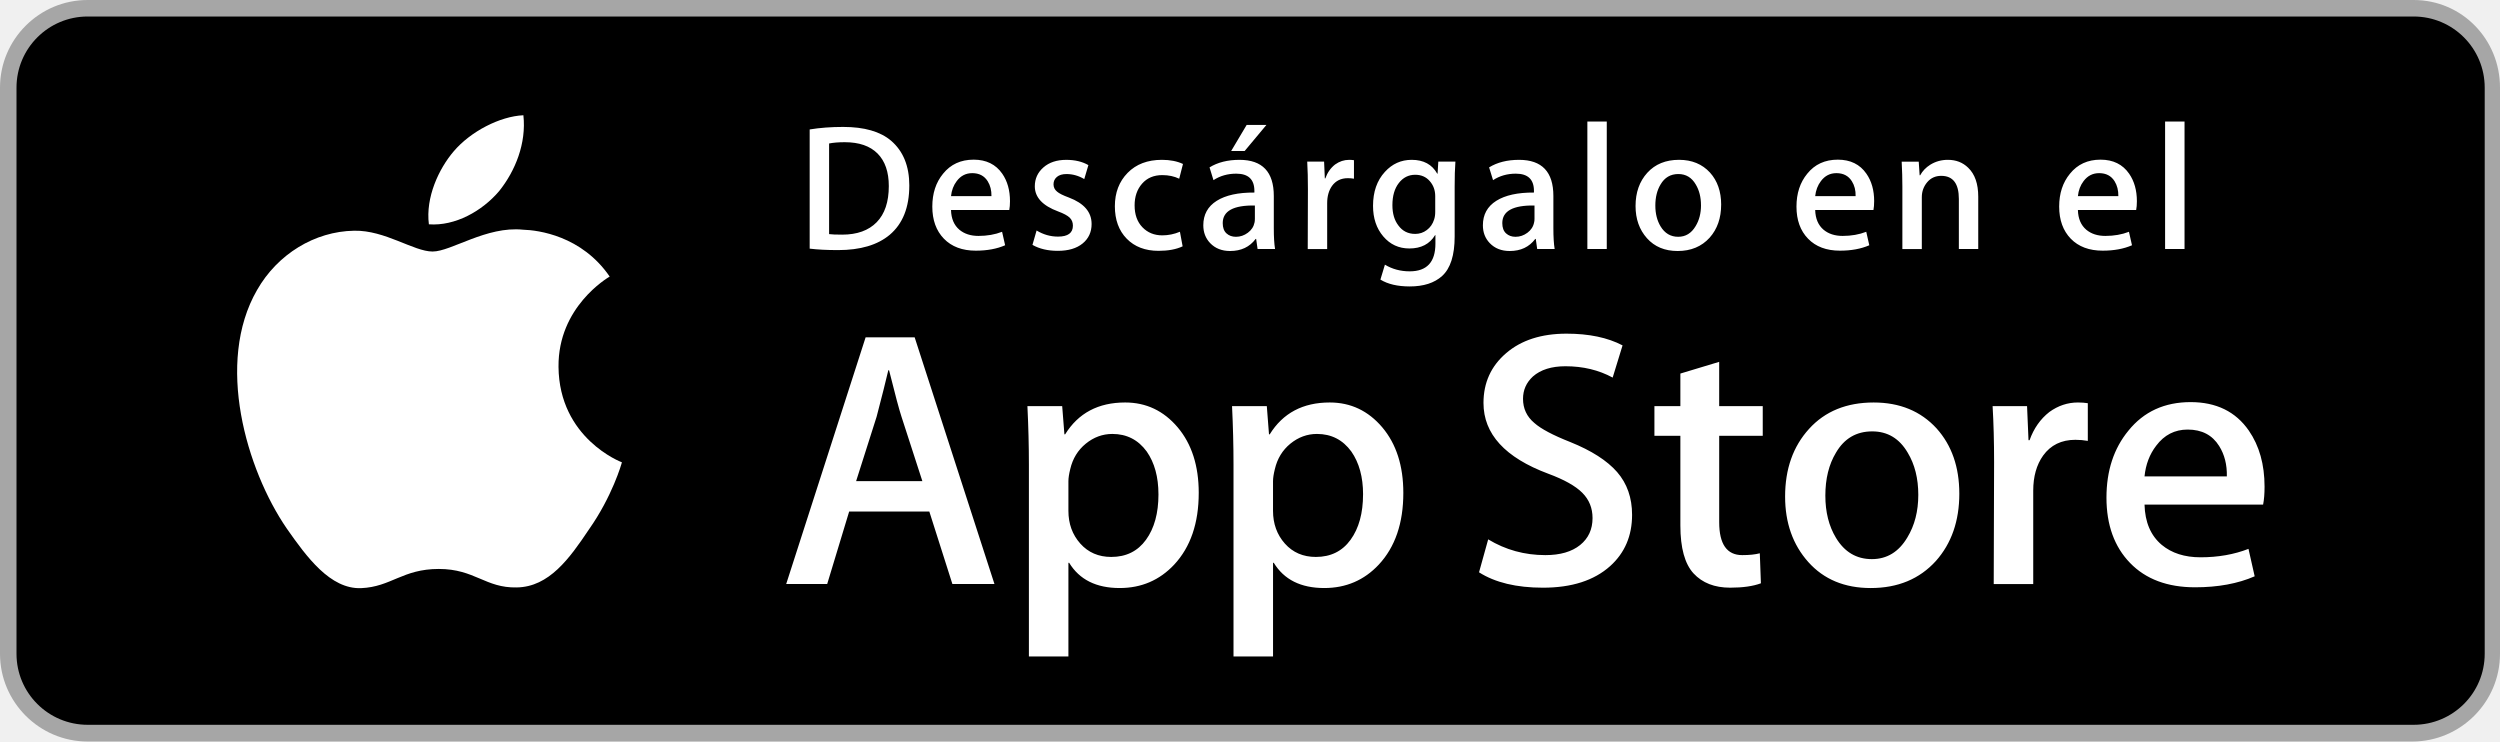
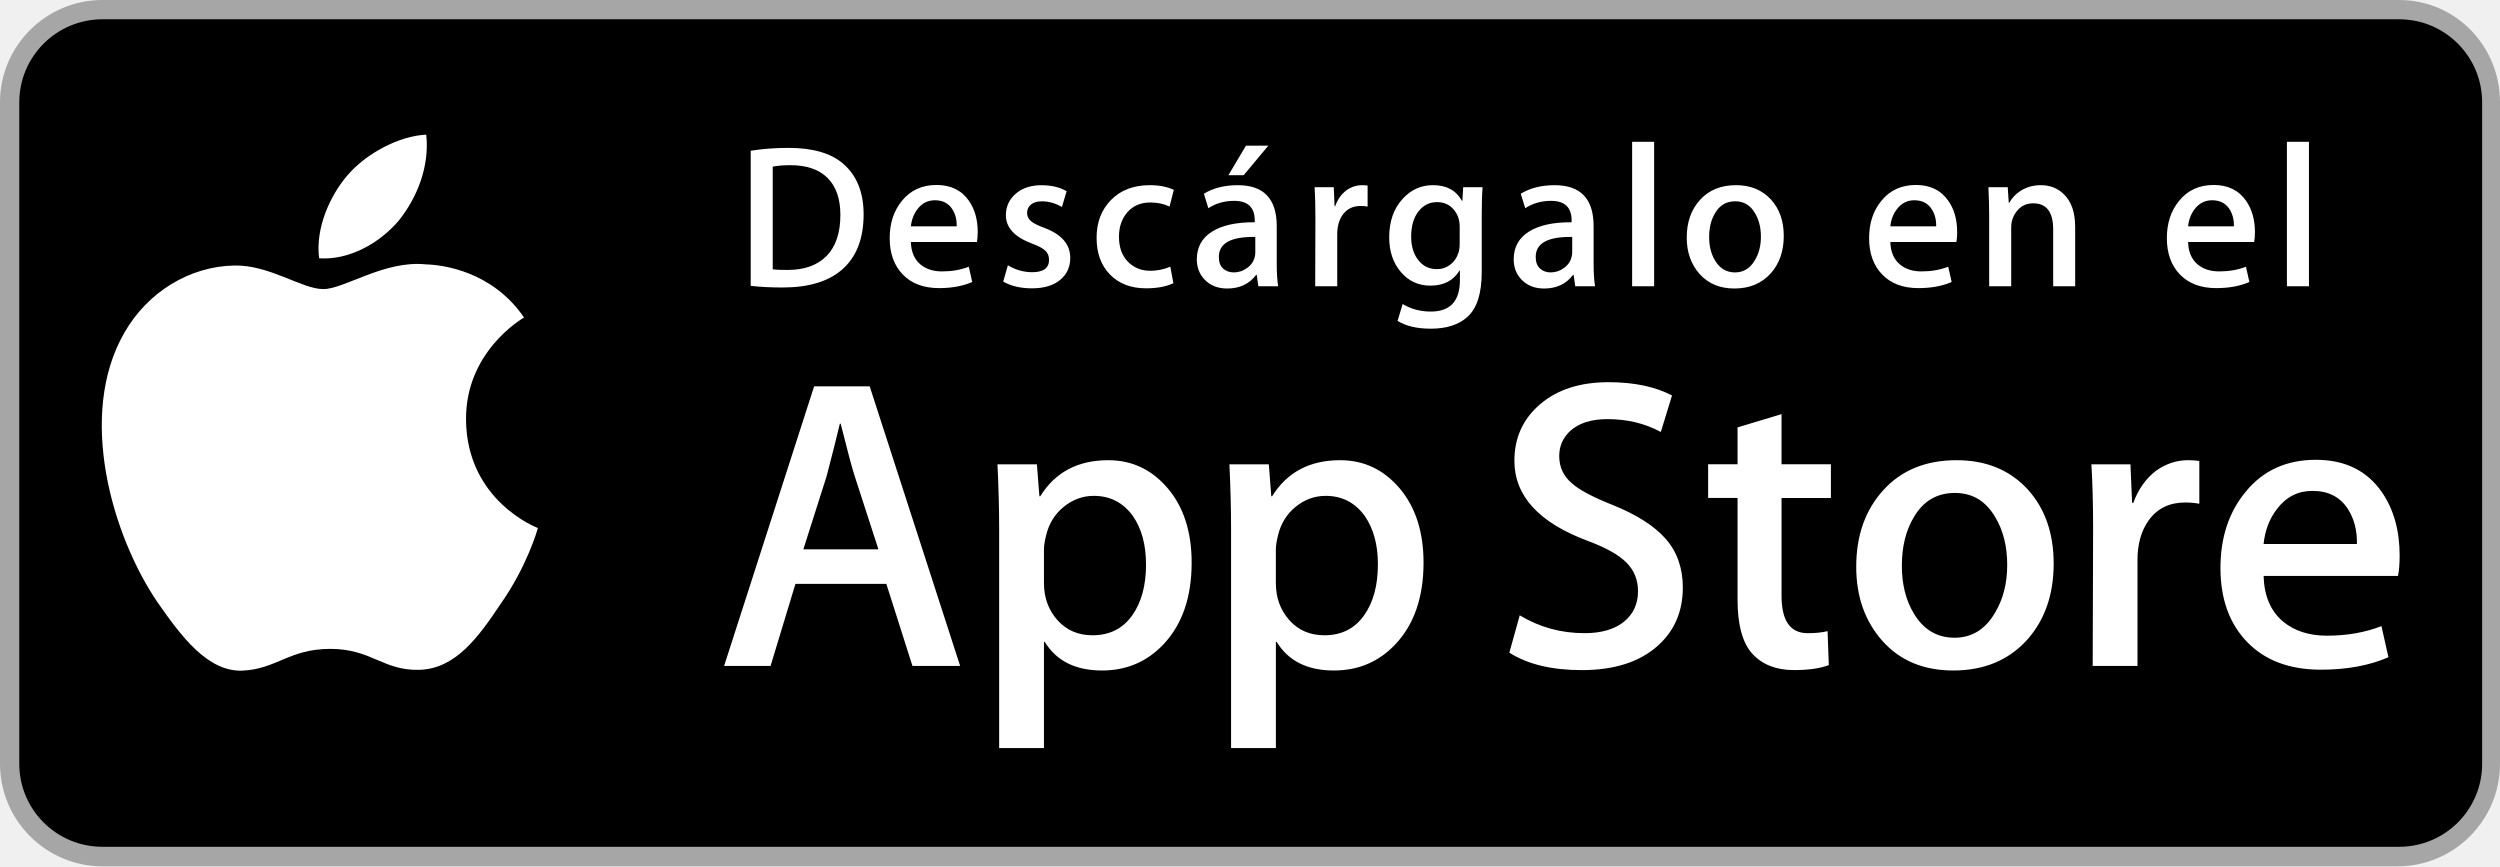
- <svg xmlns="http://www.w3.org/2000/svg" width="236" height="70" viewBox="0 0 236 70">
-   <path fill="#A6A6A6" d="M227.845 70H8.275C3.714 70 0 66.276 0 61.717V8.27C0 3.71 3.713 0 8.276 0h219.57C232.406 0 236 3.71 236 8.27v53.447c0 4.56-3.72 8.283-8.28 8.283h.125z" />
-   <path d="M234.556 61.718c0 3.703-3 6.703-6.71 6.703H8.276c-3.708 0-6.718-2.998-6.718-6.702V8.268c0-3.7 3.01-6.71 6.718-6.71h219.57c3.712 0 6.71 3.01 6.71 6.71v53.45z" />
-   <g fill="#fff">
-     <path d="M52.724 34.62c-.05-5.64 4.618-8.383 4.83-8.512-2.643-3.855-6.742-4.383-8.182-4.424-3.443-.36-6.78 2.06-8.535 2.06-1.788 0-4.49-2.024-7.398-1.964-3.745.058-7.25 2.226-9.17 5.593-3.966 6.865-1.008 16.954 2.79 22.503 1.9 2.717 4.12 5.752 7.027 5.645 2.844-.117 3.906-1.812 7.338-1.812 3.4 0 4.397 1.813 7.362 1.745 3.05-.05 4.974-2.73 6.808-5.472 2.196-3.114 3.078-6.182 3.113-6.34-.07-.023-5.926-2.257-5.984-9.02zM47.123 18.036c1.53-1.913 2.575-4.515 2.285-7.156-2.214.098-4.983 1.53-6.576 3.403-1.41 1.648-2.67 4.35-2.345 6.892 2.487.183 5.04-1.256 6.636-3.14z" />
+ <svg xmlns="http://www.w3.org/2000/svg" version="1.1" id="Capa_1" x="0px" y="0px" width="202px" height="70px" viewBox="17 0 202 70" enable-background="new 17 0 202 70" xml:space="preserve">
+   <path fill="#A6A6A6" d="M210.846,70H25.275C20.714,70,17,66.275,17,61.717V8.27C17,3.71,20.713,0,25.276,0h185.57  C215.406,0,219,3.71,219,8.27v53.447c0,4.561-3.721,8.283-8.279,8.283H210.846z" />
+   <path d="M217.557,61.718c0,3.703-3,6.703-6.711,6.703H25.276c-3.708,0-6.718-2.998-6.718-6.702V8.268c0-3.7,3.01-6.71,6.718-6.71  h185.57c3.713,0,6.711,3.01,6.711,6.71V61.718L217.557,61.718z" />
+   <g>
+     <path fill="#FFFFFF" d="M54.656,33.911c-0.049-5.472,4.479-8.133,4.686-8.258c-2.564-3.74-6.541-4.252-7.938-4.292   c-3.34-0.349-6.578,1.998-8.28,1.998c-1.734,0-4.355-1.964-7.177-1.905c-3.633,0.056-7.033,2.159-8.896,5.426   c-3.848,6.66-0.978,16.447,2.707,21.83c1.843,2.636,3.997,5.58,6.817,5.477c2.759-0.113,3.789-1.758,7.118-1.758   c3.299,0,4.266,1.758,7.143,1.693c2.958-0.049,4.825-2.648,6.604-5.309c2.13-3.021,2.986-5.998,3.02-6.15   c-0.067-0.022-5.749-2.19-5.805-8.751L54.656,33.911z M49.223,17.822c1.484-1.856,2.498-4.38,2.217-6.942   c-2.148,0.095-4.834,1.484-6.38,3.302c-1.368,1.599-2.59,4.219-2.275,6.686C45.197,21.045,47.674,19.649,49.223,17.822   L49.223,17.822z" />
  </g>
-   <g fill="#fff">
-     <path d="M93.88 55.132h-3.974l-2.177-6.84H80.16l-2.074 6.84h-3.87l7.498-23.288h4.63l7.533 23.288zm-6.808-9.71l-1.97-6.082c-.208-.622-.6-2.085-1.175-4.388h-.07c-.23.99-.598 2.453-1.105 4.388l-1.935 6.08h6.255zM113.16 46.53c0 2.855-.773 5.112-2.316 6.77-1.383 1.475-3.1 2.21-5.148 2.21-2.21 0-3.8-.794-4.768-2.383h-.07v8.846h-3.73V43.868c0-1.796-.048-3.638-.14-5.53h3.283L100.48 41h.07c1.243-2.005 3.13-3.006 5.665-3.006 1.982 0 3.634.783 4.96 2.348 1.323 1.57 1.986 3.63 1.986 6.187zm-3.802.136c0-1.634-.368-2.982-1.106-4.042-.807-1.106-1.89-1.66-3.248-1.66-.92 0-1.757.31-2.504.917-.75.613-1.24 1.413-1.47 2.404-.114.46-.172.84-.172 1.138v2.8c0 1.22.374 2.25 1.123 3.092.75.84 1.723 1.26 2.92 1.26 1.406 0 2.5-.54 3.283-1.623.783-1.082 1.175-2.51 1.175-4.284zM132.474 46.53c0 2.855-.772 5.112-2.317 6.77-1.38 1.475-3.097 2.21-5.147 2.21-2.21 0-3.8-.794-4.767-2.383h-.068v8.846h-3.732V43.868c0-1.796-.047-3.638-.138-5.53h3.282l.206 2.662h.07c1.242-2.005 3.13-3.006 5.665-3.006 1.98 0 3.633.783 4.96 2.348 1.323 1.57 1.986 3.63 1.986 6.187zm-3.8.136c0-1.634-.37-2.982-1.108-4.042-.807-1.106-1.887-1.66-3.247-1.66-.924 0-1.758.31-2.506.917-.748.613-1.236 1.413-1.467 2.404-.114.46-.173.84-.173 1.138v2.8c0 1.22.374 2.25 1.12 3.092.75.84 1.723 1.26 2.923 1.26 1.405 0 2.498-.54 3.28-1.623.783-1.082 1.176-2.51 1.176-4.284zM154.068 48.602c0 1.98-.687 3.592-2.068 4.836-1.518 1.36-3.63 2.04-6.344 2.04-2.505 0-4.515-.485-6.036-1.452l.865-3.11c1.637.99 3.435 1.487 5.394 1.487 1.404 0 2.497-.318 3.284-.952.783-.633 1.173-1.482 1.173-2.544 0-.945-.32-1.74-.967-2.388-.643-.646-1.716-1.246-3.213-1.8-4.078-1.522-6.115-3.75-6.115-6.68 0-1.914.714-3.484 2.143-4.706 1.425-1.223 3.326-1.835 5.7-1.835 2.12 0 3.88.37 5.285 1.106l-.933 3.04c-1.312-.713-2.796-1.07-4.457-1.07-1.312 0-2.338.322-3.073.967-.622.576-.933 1.278-.933 2.108 0 .92.355 1.682 1.07 2.28.622.554 1.75 1.152 3.387 1.798 2.004.807 3.477 1.75 4.424 2.832.943 1.084 1.414 2.432 1.414 4.044zM166.404 41.14h-4.112v8.153c0 2.073.725 3.11 2.177 3.11.666 0 1.22-.058 1.657-.173l.103 2.833c-.735.275-1.702.414-2.902.414-1.473 0-2.625-.45-3.456-1.347-.827-.9-1.244-2.408-1.244-4.527v-8.465h-2.45v-2.8h2.45v-3.074l3.664-1.106v4.18h4.112v2.8zM184.96 46.597c0 2.58-.738 4.7-2.21 6.357-1.546 1.706-3.597 2.557-6.153 2.557-2.464 0-4.426-.816-5.89-2.45-1.462-1.636-2.193-3.7-2.193-6.186 0-2.603.752-4.734 2.263-6.392 1.507-1.66 3.54-2.488 6.098-2.488 2.464 0 4.447.817 5.944 2.454 1.426 1.59 2.14 3.64 2.14 6.15zm-3.873.122c0-1.55-.33-2.877-1-3.986-.784-1.34-1.9-2.01-3.35-2.01-1.5 0-2.64.67-3.422 2.01-.67 1.11-1.002 2.46-1.002 4.055 0 1.547.332 2.875 1.002 3.983.807 1.34 1.935 2.01 3.387 2.01 1.425 0 2.543-.682 3.35-2.044.69-1.133 1.035-2.475 1.035-4.02zM197.087 41.62c-.37-.067-.762-.102-1.176-.102-1.31 0-2.327.496-3.04 1.487-.623.875-.934 1.98-.934 3.316v8.812h-3.73l.035-11.505c0-1.936-.047-3.698-.14-5.288h3.252l.137 3.212h.102c.393-1.104 1.015-1.993 1.866-2.66.83-.6 1.73-.898 2.697-.898.345 0 .656.024.933.068v3.56zM213.774 45.94c0 .67-.044 1.233-.137 1.693h-11.194c.044 1.66.585 2.927 1.624 3.802.943.783 2.164 1.174 3.66 1.174 1.66 0 3.17-.266 4.53-.796l.584 2.59c-1.588.693-3.465 1.038-5.628 1.038-2.605 0-4.65-.766-6.135-2.298-1.483-1.53-2.228-3.587-2.228-6.168 0-2.533.69-4.642 2.074-6.323 1.45-1.796 3.408-2.693 5.872-2.693 2.42 0 4.252.897 5.496 2.693.986 1.43 1.482 3.193 1.482 5.288zm-3.56-.966c.025-1.106-.218-2.06-.724-2.868-.646-1.037-1.637-1.555-2.974-1.555-1.22 0-2.21.507-2.97 1.522-.622.807-.99 1.774-1.104 2.902h7.773z" />
+   <g>
+     <path fill="#FFFFFF" d="M94.582,53.809h-3.855l-2.112-6.635h-7.342l-2.012,6.635h-3.754l7.274-22.591h4.491l7.308,22.591H94.582z    M87.977,44.39l-1.911-5.9c-0.202-0.604-0.582-2.022-1.14-4.257h-0.067c-0.223,0.96-0.581,2.38-1.072,4.257l-1.877,5.898h6.068   V44.39z M113.285,45.465c0,2.769-0.75,4.959-2.247,6.566c-1.342,1.432-3.007,2.145-4.994,2.145c-2.143,0-3.686-0.771-4.625-2.312   h-0.068v8.581h-3.619V42.882c0-1.742-0.046-3.528-0.136-5.365h3.185l0.203,2.583h0.068c1.206-1.945,3.036-2.916,5.496-2.916   c1.923,0,3.526,0.76,4.812,2.277C112.644,40.984,113.286,42.983,113.285,45.465L113.285,45.465z M109.597,45.597   c0-1.585-0.356-2.894-1.072-3.922c-0.783-1.073-1.835-1.61-3.151-1.61c-0.893,0-1.704,0.301-2.429,0.89   c-0.728,0.595-1.203,1.371-1.426,2.332c-0.11,0.446-0.167,0.815-0.167,1.104v2.716c0,1.185,0.363,2.183,1.089,2.999   c0.728,0.816,1.672,1.224,2.833,1.224c1.364,0,2.426-0.524,3.186-1.575c0.76-1.05,1.141-2.436,1.141-4.156L109.597,45.597z    M132.022,45.465c0,2.769-0.749,4.959-2.248,6.566c-1.339,1.432-3.004,2.145-4.993,2.145c-2.145,0-3.687-0.771-4.624-2.312h-0.066   v8.581h-3.62V42.882c0-1.742-0.046-3.528-0.135-5.365h3.185l0.199,2.583h0.068c1.205-1.945,3.036-2.916,5.495-2.916   c1.921,0,3.524,0.76,4.812,2.277C131.378,40.984,132.022,42.983,132.022,45.465L132.022,45.465z M128.335,45.597   c0-1.585-0.357-2.894-1.074-3.922c-0.783-1.073-1.83-1.61-3.15-1.61c-0.896,0-1.705,0.301-2.432,0.89   c-0.726,0.595-1.198,1.371-1.423,2.332c-0.109,0.446-0.167,0.815-0.167,1.104v2.716c0,1.185,0.362,2.183,1.086,2.999   c0.728,0.816,1.672,1.224,2.836,1.224c1.363,0,2.423-0.524,3.182-1.575c0.76-1.05,1.141-2.436,1.141-4.156L128.335,45.597z    M152.971,47.474c0,1.922-0.667,3.484-2.007,4.691c-1.472,1.32-3.521,1.98-6.153,1.98c-2.432,0-4.381-0.471-5.856-1.41l0.839-3.017   c1.589,0.961,3.333,1.442,5.233,1.442c1.362,0,2.422-0.308,3.186-0.923c0.759-0.614,1.138-1.438,1.138-2.468   c0-0.917-0.311-1.688-0.938-2.316c-0.623-0.627-1.666-1.209-3.117-1.747c-3.956-1.476-5.933-3.638-5.933-6.479   c0-1.857,0.693-3.38,2.079-4.566c1.383-1.187,3.227-1.78,5.529-1.78c2.057,0,3.765,0.359,5.128,1.073l-0.905,2.95   c-1.273-0.692-2.713-1.039-4.323-1.039c-1.273,0-2.269,0.312-2.981,0.938c-0.604,0.559-0.905,1.239-0.905,2.045   c0,0.892,0.344,1.632,1.037,2.213c0.604,0.536,1.698,1.116,3.287,1.743c1.943,0.783,3.372,1.697,4.291,2.747   c0.915,1.052,1.372,2.36,1.372,3.924V47.474z M164.938,40.236h-3.989v7.908c0,2.012,0.704,3.017,2.112,3.017   c0.646,0,1.184-0.056,1.607-0.167l0.1,2.748c-0.713,0.267-1.65,0.401-2.814,0.401c-1.43,0-2.547-0.436-3.354-1.307   c-0.802-0.872-1.206-2.335-1.206-4.391v-8.212h-2.377v-2.718h2.377v-2.981l3.554-1.073v4.054h3.989v2.718L164.938,40.236z    M182.938,45.53c0,2.502-0.715,4.559-2.144,6.166c-1.5,1.655-3.49,2.48-5.969,2.48c-2.391,0-4.294-0.791-5.714-2.377   c-1.418-1.587-2.128-3.589-2.128-6.001c0-2.525,0.729-4.593,2.196-6.201c1.461-1.609,3.433-2.413,5.915-2.413   c2.39,0,4.314,0.793,5.766,2.381c1.384,1.542,2.076,3.53,2.076,5.967L182.938,45.53z M179.182,45.647   c0-1.504-0.32-2.791-0.97-3.867c-0.761-1.3-1.843-1.95-3.251-1.95c-1.455,0-2.56,0.65-3.319,1.95   c-0.65,1.077-0.972,2.388-0.972,3.935c0,1.5,0.321,2.789,0.972,3.864c0.783,1.3,1.878,1.949,3.286,1.949   c1.383,0,2.467-0.661,3.25-1.983c0.67-1.099,1.004-2.4,1.004-3.899V45.647z M194.703,40.701c-0.358-0.065-0.739-0.1-1.141-0.1   c-1.271,0-2.258,0.481-2.949,1.443c-0.604,0.849-0.905,1.92-0.905,3.216v8.549h-3.619l0.034-11.16c0-1.879-0.046-3.588-0.137-5.131   h3.155l0.133,3.116h0.099c0.382-1.07,0.984-1.934,1.811-2.58c0.806-0.582,1.679-0.871,2.617-0.871c0.334,0,0.637,0.022,0.904,0.066   v3.453L194.703,40.701z M210.891,44.892c0,0.649-0.041,1.196-0.132,1.643h-10.859c0.042,1.61,0.566,2.84,1.575,3.689   c0.915,0.759,2.099,1.139,3.55,1.139c1.611,0,3.076-0.259,4.396-0.773l0.566,2.513c-1.54,0.672-3.361,1.008-5.46,1.008   c-2.527,0-4.511-0.744-5.951-2.23c-1.438-1.483-2.162-3.479-2.162-5.983c0-2.457,0.67-4.503,2.013-6.133   c1.406-1.743,3.306-2.613,5.696-2.613c2.348,0,4.125,0.87,5.332,2.613C210.41,41.149,210.891,42.859,210.891,44.892z    M207.438,43.955c0.025-1.073-0.211-1.999-0.701-2.783c-0.628-1.006-1.588-1.508-2.886-1.508c-1.184,0-2.144,0.492-2.881,1.477   c-0.604,0.782-0.96,1.722-1.072,2.814H207.438L207.438,43.955z" />
  </g>
-   <g fill="#fff">
-     <path d="M85.838 17.515c0 2.06-.617 3.61-1.85 4.652-1.144.96-2.768 1.442-4.872 1.442-1.042 0-1.936-.046-2.683-.137V12.22c.974-.16 2.025-.238 3.158-.238 2.004 0 3.515.436 4.533 1.307 1.142.984 1.715 2.392 1.715 4.225zm-1.935.052c0-1.336-.354-2.36-1.06-3.073-.71-.713-1.74-1.07-3.1-1.07-.577 0-1.07.04-1.476.12V22.1c.226.033.64.05 1.24.05 1.402 0 2.486-.39 3.25-1.17.764-.782 1.146-1.92 1.146-3.413zM95.343 18.993c0 .328-.024.605-.068.83h-5.5c.022.816.287 1.438.796 1.868.466.386 1.066.58 1.8.58.816 0 1.558-.13 2.226-.39l.287 1.272c-.78.34-1.702.51-2.767.51-1.278 0-2.283-.377-3.013-1.13-.73-.753-1.094-1.763-1.094-3.03 0-1.245.337-2.28 1.018-3.107.713-.883 1.673-1.324 2.885-1.324 1.188 0 2.088.442 2.7 1.325.486.702.73 1.568.73 2.598zm-1.75-.475c.012-.543-.108-1.013-.355-1.41-.318-.508-.803-.763-1.46-.763-.6 0-1.086.25-1.46.747-.304.397-.485.872-.542 1.426h3.817zM103.048 21.138c0 .767-.282 1.383-.848 1.846-.566.463-1.347.695-2.343.695-.94 0-1.736-.188-2.393-.562l.39-1.358c.634.384 1.307.577 2.02.577.94 0 1.408-.345 1.408-1.036 0-.304-.1-.556-.304-.754-.205-.197-.568-.393-1.087-.585-1.47-.543-2.205-1.334-2.205-2.375 0-.713.272-1.307.814-1.783.542-.475 1.262-.713 2.156-.713.815 0 1.51.165 2.088.497l-.39 1.318c-.532-.316-1.093-.475-1.68-.475-.386 0-.686.09-.902.27-.214.182-.32.413-.32.696 0 .282.112.514.337.694.192.17.565.356 1.12.56 1.425.54 2.138 1.37 2.138 2.488zM111.673 15.48l-.355 1.39c-.465-.225-.996-.34-1.596-.34-.803 0-1.44.27-1.91.808s-.705 1.22-.705 2.046c0 .872.246 1.56.738 2.07.492.51 1.118.764 1.877.764.566 0 1.12-.113 1.663-.34l.255 1.376c-.6.283-1.357.425-2.275.425-1.256 0-2.258-.383-3.004-1.147s-1.118-1.785-1.118-3.064c0-1.28.402-2.33 1.205-3.15.803-.82 1.883-1.23 3.242-1.23.766 0 1.43.13 1.983.39zM120.363 23.508h-1.647l-.135-.95h-.05c-.566.758-1.37 1.137-2.41 1.137-.78 0-1.41-.25-1.885-.748-.43-.452-.644-1.013-.644-1.68 0-1.007.42-1.776 1.266-2.31.843-.53 2.03-.79 3.557-.78v-.153c0-1.086-.57-1.63-1.71-1.63-.814 0-1.532.205-2.153.612l-.372-1.205c.767-.474 1.712-.712 2.83-.712 2.158 0 3.237 1.137 3.237 3.412v3.04c-.002.825.04 1.482.118 1.968zm-1.902-2.835V19.4c-2.024-.034-3.036.52-3.036 1.663 0 .43.118.753.354.968.236.215.535.323.894.323.405 0 .78-.127 1.123-.382.344-.254.555-.578.634-.975.02-.09.03-.197.03-.322zm1.088-8.878l-2.054 2.46h-1.273l1.462-2.46h1.866zM127.815 16.87c-.18-.033-.373-.05-.578-.05-.646 0-1.142.244-1.494.73-.304.43-.458.973-.458 1.63v4.33h-1.835l.017-5.654c0-.95-.02-1.817-.065-2.598h1.593l.068 1.58h.05c.192-.545.5-.98.917-1.308.41-.294.85-.44 1.326-.44.167 0 .32.01.458.032v1.75zM137.39 15.258c-.05.668-.07 1.45-.07 2.343v4.72c0 1.776-.396 3.022-1.188 3.735-.725.656-1.743.984-3.056.984-1.142 0-2.064-.216-2.765-.646l.425-1.41c.69.42 1.47.63 2.34.63 1.62 0 2.428-.873 2.428-2.615v-.8h-.034c-.51.84-1.317 1.257-2.428 1.257-.995 0-1.815-.38-2.46-1.137-.647-.758-.968-1.72-.968-2.886 0-1.324.372-2.393 1.12-3.208.69-.758 1.532-1.137 2.53-1.137 1.12 0 1.924.435 2.41 1.306h.034l.068-1.137h1.613zm-1.905 4.72v-1.46c0-.555-.17-1.03-.52-1.426-.345-.397-.803-.594-1.37-.594-.626 0-1.143.26-1.546.78-.404.52-.606 1.217-.606 2.088 0 .792.188 1.43.564 1.918.386.53.916.797 1.586.797.407 0 .776-.12 1.097-.364.326-.243.558-.574.69-.993.07-.202.105-.452.105-.746zM146.757 23.508h-1.647l-.133-.95h-.05c-.57.758-1.372 1.137-2.41 1.137-.784 0-1.413-.25-1.888-.748-.432-.452-.644-1.013-.644-1.68 0-1.007.42-1.776 1.265-2.31.842-.53 2.028-.79 3.556-.78v-.153c0-1.086-.57-1.63-1.71-1.63-.812 0-1.53.205-2.152.612l-.373-1.205c.77-.474 1.713-.712 2.83-.712 2.16 0 3.238 1.137 3.238 3.412v3.04c0 .825.04 1.482.12 1.968zm-1.9-2.835V19.4c-2.027-.034-3.04.52-3.04 1.663 0 .43.12.753.356.968.236.215.533.323.892.323.407 0 .78-.127 1.124-.382.34-.254.553-.578.63-.975.027-.09.037-.197.037-.322zM151.68 23.508h-1.833V11.472h1.832v12.036zM162.477 19.315c0 1.268-.362 2.31-1.087 3.123-.76.838-1.767 1.257-3.022 1.257-1.213 0-2.177-.402-2.895-1.206-.718-.804-1.077-1.818-1.077-3.04 0-1.278.37-2.325 1.11-3.14.743-.815 1.74-1.222 2.995-1.222 1.214 0 2.185.402 2.923 1.205.702.78 1.054 1.79 1.054 3.022zm-1.904.06c0-.76-.164-1.413-.492-1.958-.382-.66-.932-.988-1.643-.988-.738 0-1.3.328-1.682.987-.328.544-.492 1.208-.492 1.99 0 .762.164 1.414.492 1.96.397.658.95.987 1.665.987.7 0 1.248-.335 1.644-1.004.34-.557.51-1.215.51-1.975zM176.92 18.993c0 .328-.023.605-.067.83h-5.5c.024.816.287 1.438.796 1.868.464.386 1.065.58 1.8.58.813 0 1.555-.13 2.225-.39l.287 1.272c-.783.34-1.702.51-2.77.51-1.277 0-2.282-.377-3.01-1.13-.732-.753-1.094-1.763-1.094-3.03 0-1.245.338-2.28 1.018-3.107.71-.883 1.67-1.324 2.885-1.324 1.187 0 2.09.442 2.698 1.325.49.702.733 1.568.733 2.598zm-1.75-.475c.015-.543-.105-1.013-.355-1.41-.318-.508-.803-.763-1.46-.763-.597 0-1.086.25-1.458.747-.304.397-.485.872-.544 1.426h3.818zM186.748 23.508h-1.832v-4.724c0-1.456-.554-2.184-1.665-2.184-.542 0-.983.2-1.322.6-.338.402-.51.873-.51 1.415v4.894h-1.835v-5.89c0-.726-.02-1.512-.065-2.36h1.61l.085 1.288h.05c.216-.4.534-.732.95-.996.5-.31 1.054-.463 1.666-.463.768 0 1.407.248 1.916.746.636.61.95 1.522.95 2.733v4.938zM201.722 18.993c0 .328-.024.605-.068.83h-5.5c.02.816.287 1.438.796 1.868.465.386 1.063.58 1.798.58.817 0 1.56-.13 2.225-.39l.287 1.272c-.78.34-1.702.51-2.765.51-1.278 0-2.283-.377-3.015-1.13-.728-.753-1.094-1.763-1.094-3.03 0-1.245.338-2.28 1.02-3.107.713-.883 1.674-1.324 2.884-1.324 1.19 0 2.088.442 2.7 1.325.486.702.732 1.568.732 2.598zm-1.75-.475c.01-.543-.11-1.013-.355-1.41-.318-.508-.803-.763-1.46-.763-.6 0-1.087.25-1.463.747-.304.397-.485.872-.54 1.426h3.818zM206.22 23.508h-1.835V11.472h1.835v12.036z" />
+   <g>
+     <path fill="#FFFFFF" d="M86.78,17.317c0,1.999-0.598,3.502-1.794,4.513c-1.11,0.931-2.685,1.399-4.726,1.399   c-1.011,0-1.878-0.045-2.603-0.133V12.18c0.945-0.155,1.964-0.23,3.063-0.23c1.944,0,3.41,0.423,4.397,1.268   C86.225,14.171,86.781,15.538,86.78,17.317L86.78,17.317z M84.903,17.367c0-1.296-0.343-2.29-1.028-2.981   c-0.689-0.692-1.688-1.039-3.007-1.039c-0.56,0-1.038,0.039-1.432,0.117v8.3c0.219,0.032,0.621,0.048,1.203,0.048   c1.36,0,2.412-0.378,3.153-1.135C84.532,19.92,84.903,18.815,84.903,17.367z M96,18.75c0,0.318-0.023,0.587-0.066,0.805h-5.335   c0.021,0.792,0.279,1.395,0.772,1.812c0.453,0.375,1.035,0.563,1.747,0.563c0.792,0,1.512-0.126,2.16-0.379l0.278,1.234   c-0.757,0.33-1.651,0.495-2.684,0.495c-1.24,0-2.215-0.366-2.923-1.096c-0.708-0.73-1.062-1.71-1.062-2.94   c0-1.208,0.328-2.211,0.988-3.014c0.692-0.856,1.624-1.284,2.799-1.284c1.153,0,2.026,0.429,2.619,1.285   C95.764,16.913,96,17.753,96,18.752V18.75z M94.303,18.29c0.012-0.526-0.104-0.983-0.344-1.368   c-0.308-0.493-0.779-0.741-1.416-0.741c-0.582,0-1.054,0.243-1.417,0.725c-0.294,0.385-0.47,0.846-0.526,1.383H94.303z    M103.476,20.832c0,0.744-0.274,1.341-0.822,1.791c-0.55,0.45-1.307,0.674-2.273,0.674c-0.912,0-1.684-0.182-2.321-0.545   l0.378-1.318c0.615,0.373,1.268,0.56,1.959,0.56c0.912,0,1.366-0.334,1.366-1.005c0-0.294-0.097-0.539-0.295-0.731   c-0.199-0.191-0.551-0.381-1.054-0.567c-1.426-0.527-2.139-1.294-2.139-2.304c0-0.691,0.264-1.268,0.79-1.729   c0.526-0.46,1.225-0.692,2.092-0.692c0.791,0,1.465,0.16,2.025,0.482l-0.379,1.279c-0.515-0.307-1.06-0.461-1.629-0.461   c-0.374,0-0.666,0.087-0.875,0.262c-0.208,0.176-0.31,0.4-0.31,0.675c0,0.273,0.108,0.499,0.327,0.673   c0.186,0.165,0.548,0.345,1.087,0.543C102.783,18.941,103.475,19.747,103.476,20.832L103.476,20.832z M111.843,15.342l-0.344,1.349   c-0.451-0.218-0.967-0.33-1.549-0.33c-0.779,0-1.396,0.262-1.853,0.784c-0.457,0.522-0.684,1.184-0.684,1.984   c0,0.846,0.238,1.514,0.715,2.009c0.478,0.494,1.085,0.741,1.821,0.741c0.549,0,1.086-0.109,1.613-0.33l0.248,1.334   c-0.583,0.275-1.317,0.413-2.208,0.413c-1.218,0-2.189-0.372-2.914-1.112c-0.724-0.742-1.084-1.732-1.084-2.973   s0.389-2.26,1.169-3.056c0.778-0.795,1.826-1.193,3.145-1.193c0.743,0,1.388,0.126,1.924,0.379V15.342z M120.273,23.13h-1.599   l-0.131-0.921h-0.048c-0.55,0.735-1.329,1.103-2.338,1.103c-0.757,0-1.368-0.242-1.829-0.725c-0.416-0.438-0.625-0.983-0.625-1.63   c0-0.977,0.407-1.723,1.228-2.241c0.819-0.515,1.971-0.767,3.451-0.757v-0.148c0-1.054-0.553-1.582-1.658-1.582   c-0.79,0-1.486,0.199-2.089,0.594l-0.361-1.169c0.745-0.459,1.662-0.691,2.745-0.691c2.094,0,3.141,1.104,3.141,3.31v2.949   c-0.002,0.801,0.039,1.438,0.115,1.909L120.273,23.13z M118.428,20.38v-1.235c-1.963-0.033-2.945,0.505-2.945,1.614   c0,0.417,0.114,0.73,0.344,0.939c0.229,0.208,0.52,0.313,0.867,0.313c0.393,0,0.757-0.123,1.089-0.37   c0.335-0.247,0.539-0.561,0.615-0.946c0.02-0.087,0.029-0.191,0.029-0.313L118.428,20.38z M119.483,11.768l-1.992,2.386h-1.234   l1.417-2.386H119.483L119.483,11.768z M127.502,16.691c-0.175-0.032-0.362-0.049-0.562-0.049c-0.626,0-1.106,0.237-1.448,0.708   c-0.295,0.417-0.444,0.944-0.444,1.582v4.2h-1.78l0.017-5.485c0-0.921-0.02-1.763-0.062-2.521h1.545l0.065,1.533h0.049   c0.187-0.528,0.485-0.951,0.889-1.269c0.398-0.286,0.825-0.427,1.287-0.427c0.163,0,0.311,0.01,0.445,0.031v1.698V16.691z    M136.792,15.127c-0.05,0.648-0.068,1.407-0.068,2.273v4.579c0,1.723-0.385,2.932-1.153,3.624   c-0.703,0.636-1.691,0.955-2.964,0.955c-1.108,0-2.003-0.209-2.684-0.627l0.413-1.368c0.669,0.407,1.426,0.611,2.271,0.611   c1.57,0,2.354-0.847,2.354-2.537v-0.776h-0.033c-0.494,0.815-1.277,1.219-2.354,1.219c-0.966,0-1.762-0.369-2.387-1.103   c-0.627-0.735-0.939-1.668-0.939-2.8c0-1.285,0.361-2.321,1.087-3.112c0.669-0.736,1.485-1.104,2.454-1.104   c1.087,0,1.866,0.422,2.338,1.267h0.033l0.065-1.103h1.565L136.792,15.127z M134.942,19.706V18.29c0-0.539-0.165-1-0.504-1.383   c-0.335-0.385-0.779-0.576-1.328-0.576c-0.608,0-1.109,0.252-1.501,0.756c-0.393,0.504-0.587,1.181-0.587,2.026   c0,0.769,0.182,1.387,0.546,1.861c0.375,0.514,0.889,0.773,1.539,0.773c0.395,0,0.753-0.116,1.063-0.354   c0.316-0.235,0.542-0.556,0.67-0.963C134.909,20.234,134.942,19.991,134.942,19.706z M145.878,23.13h-1.599l-0.129-0.921h-0.048   c-0.553,0.735-1.331,1.103-2.337,1.103c-0.762,0-1.372-0.242-1.833-0.725c-0.418-0.438-0.625-0.983-0.625-1.63   c0-0.977,0.407-1.723,1.228-2.241c0.817-0.515,1.967-0.767,3.451-0.757v-0.148c0-1.054-0.554-1.582-1.66-1.582   c-0.787,0-1.483,0.199-2.088,0.594l-0.362-1.169c0.748-0.459,1.663-0.691,2.746-0.691c2.096,0,3.141,1.104,3.141,3.31v2.949   c0,0.801,0.04,1.438,0.117,1.909L145.878,23.13z M144.035,20.38v-1.235c-1.967-0.033-2.95,0.505-2.95,1.614   c0,0.417,0.117,0.73,0.346,0.939c0.229,0.208,0.518,0.313,0.865,0.313c0.396,0,0.758-0.123,1.091-0.37   c0.33-0.247,0.537-0.561,0.61-0.946c0.026-0.087,0.036-0.191,0.036-0.313L144.035,20.38z M150.653,23.13h-1.777V11.455h1.777V23.13   L150.653,23.13z M161.128,19.063c0,1.23-0.351,2.241-1.054,3.029c-0.738,0.813-1.715,1.219-2.933,1.219   c-1.177,0-2.111-0.39-2.809-1.169c-0.696-0.78-1.044-1.764-1.044-2.949c0-1.24,0.358-2.255,1.076-3.046   c0.721-0.791,1.688-1.186,2.905-1.186c1.178,0,2.119,0.391,2.836,1.169c0.681,0.757,1.023,1.736,1.023,2.932L161.128,19.063z    M159.281,19.121c0-0.737-0.159-1.371-0.478-1.899c-0.37-0.641-0.904-0.958-1.595-0.958c-0.715,0-1.26,0.318-1.631,0.958   c-0.318,0.527-0.478,1.172-0.478,1.931c0,0.739,0.159,1.371,0.478,1.901c0.385,0.638,0.922,0.958,1.615,0.958   c0.679,0,1.211-0.325,1.595-0.974c0.329-0.541,0.495-1.179,0.495-1.916L159.281,19.121z M175.14,18.75   c0,0.318-0.023,0.587-0.064,0.805h-5.336c0.022,0.792,0.278,1.395,0.771,1.812c0.45,0.375,1.033,0.563,1.746,0.563   c0.789,0,1.509-0.126,2.158-0.379l0.279,1.234c-0.76,0.33-1.651,0.495-2.688,0.495c-1.239,0-2.214-0.366-2.92-1.096   c-0.71-0.73-1.062-1.71-1.062-2.94c0-1.208,0.328-2.211,0.988-3.014c0.688-0.856,1.62-1.284,2.798-1.284   c1.151,0,2.028,0.429,2.617,1.285c0.476,0.681,0.711,1.521,0.711,2.521V18.75z M173.441,18.29c0.016-0.526-0.103-0.983-0.345-1.368   c-0.308-0.493-0.778-0.741-1.415-0.741c-0.58,0-1.054,0.243-1.416,0.725c-0.294,0.385-0.47,0.846-0.526,1.383H173.441   L173.441,18.29z M184.674,23.13h-1.777v-4.583c0-1.413-0.538-2.119-1.615-2.119c-0.526,0-0.954,0.194-1.282,0.582   c-0.328,0.39-0.495,0.847-0.495,1.373v4.748h-1.78v-5.714c0-0.704-0.019-1.467-0.062-2.29h1.562l0.082,1.25h0.049   c0.21-0.388,0.518-0.71,0.921-0.966c0.485-0.3,1.022-0.449,1.617-0.449c0.745,0,1.364,0.241,1.858,0.724   c0.616,0.591,0.922,1.476,0.922,2.651v4.791L184.674,23.13z M199.2,18.75c0,0.318-0.023,0.587-0.066,0.805h-5.335   c0.019,0.792,0.278,1.395,0.771,1.812c0.451,0.375,1.032,0.563,1.744,0.563c0.792,0,1.515-0.126,2.158-0.379l0.278,1.234   c-0.756,0.33-1.649,0.495-2.682,0.495c-1.24,0-2.215-0.366-2.925-1.096c-0.706-0.73-1.061-1.71-1.061-2.94   c0-1.208,0.327-2.211,0.989-3.014c0.691-0.856,1.623-1.284,2.797-1.284c1.155,0,2.025,0.429,2.62,1.285   c0.472,0.681,0.71,1.521,0.71,2.521V18.75z M197.503,18.29c0.01-0.526-0.108-0.983-0.345-1.368   c-0.31-0.493-0.779-0.741-1.417-0.741c-0.582,0-1.054,0.243-1.42,0.725c-0.293,0.385-0.47,0.846-0.522,1.383H197.503z    M203.564,23.13h-1.781V11.455h1.781V23.13z" />
  </g>
</svg>
